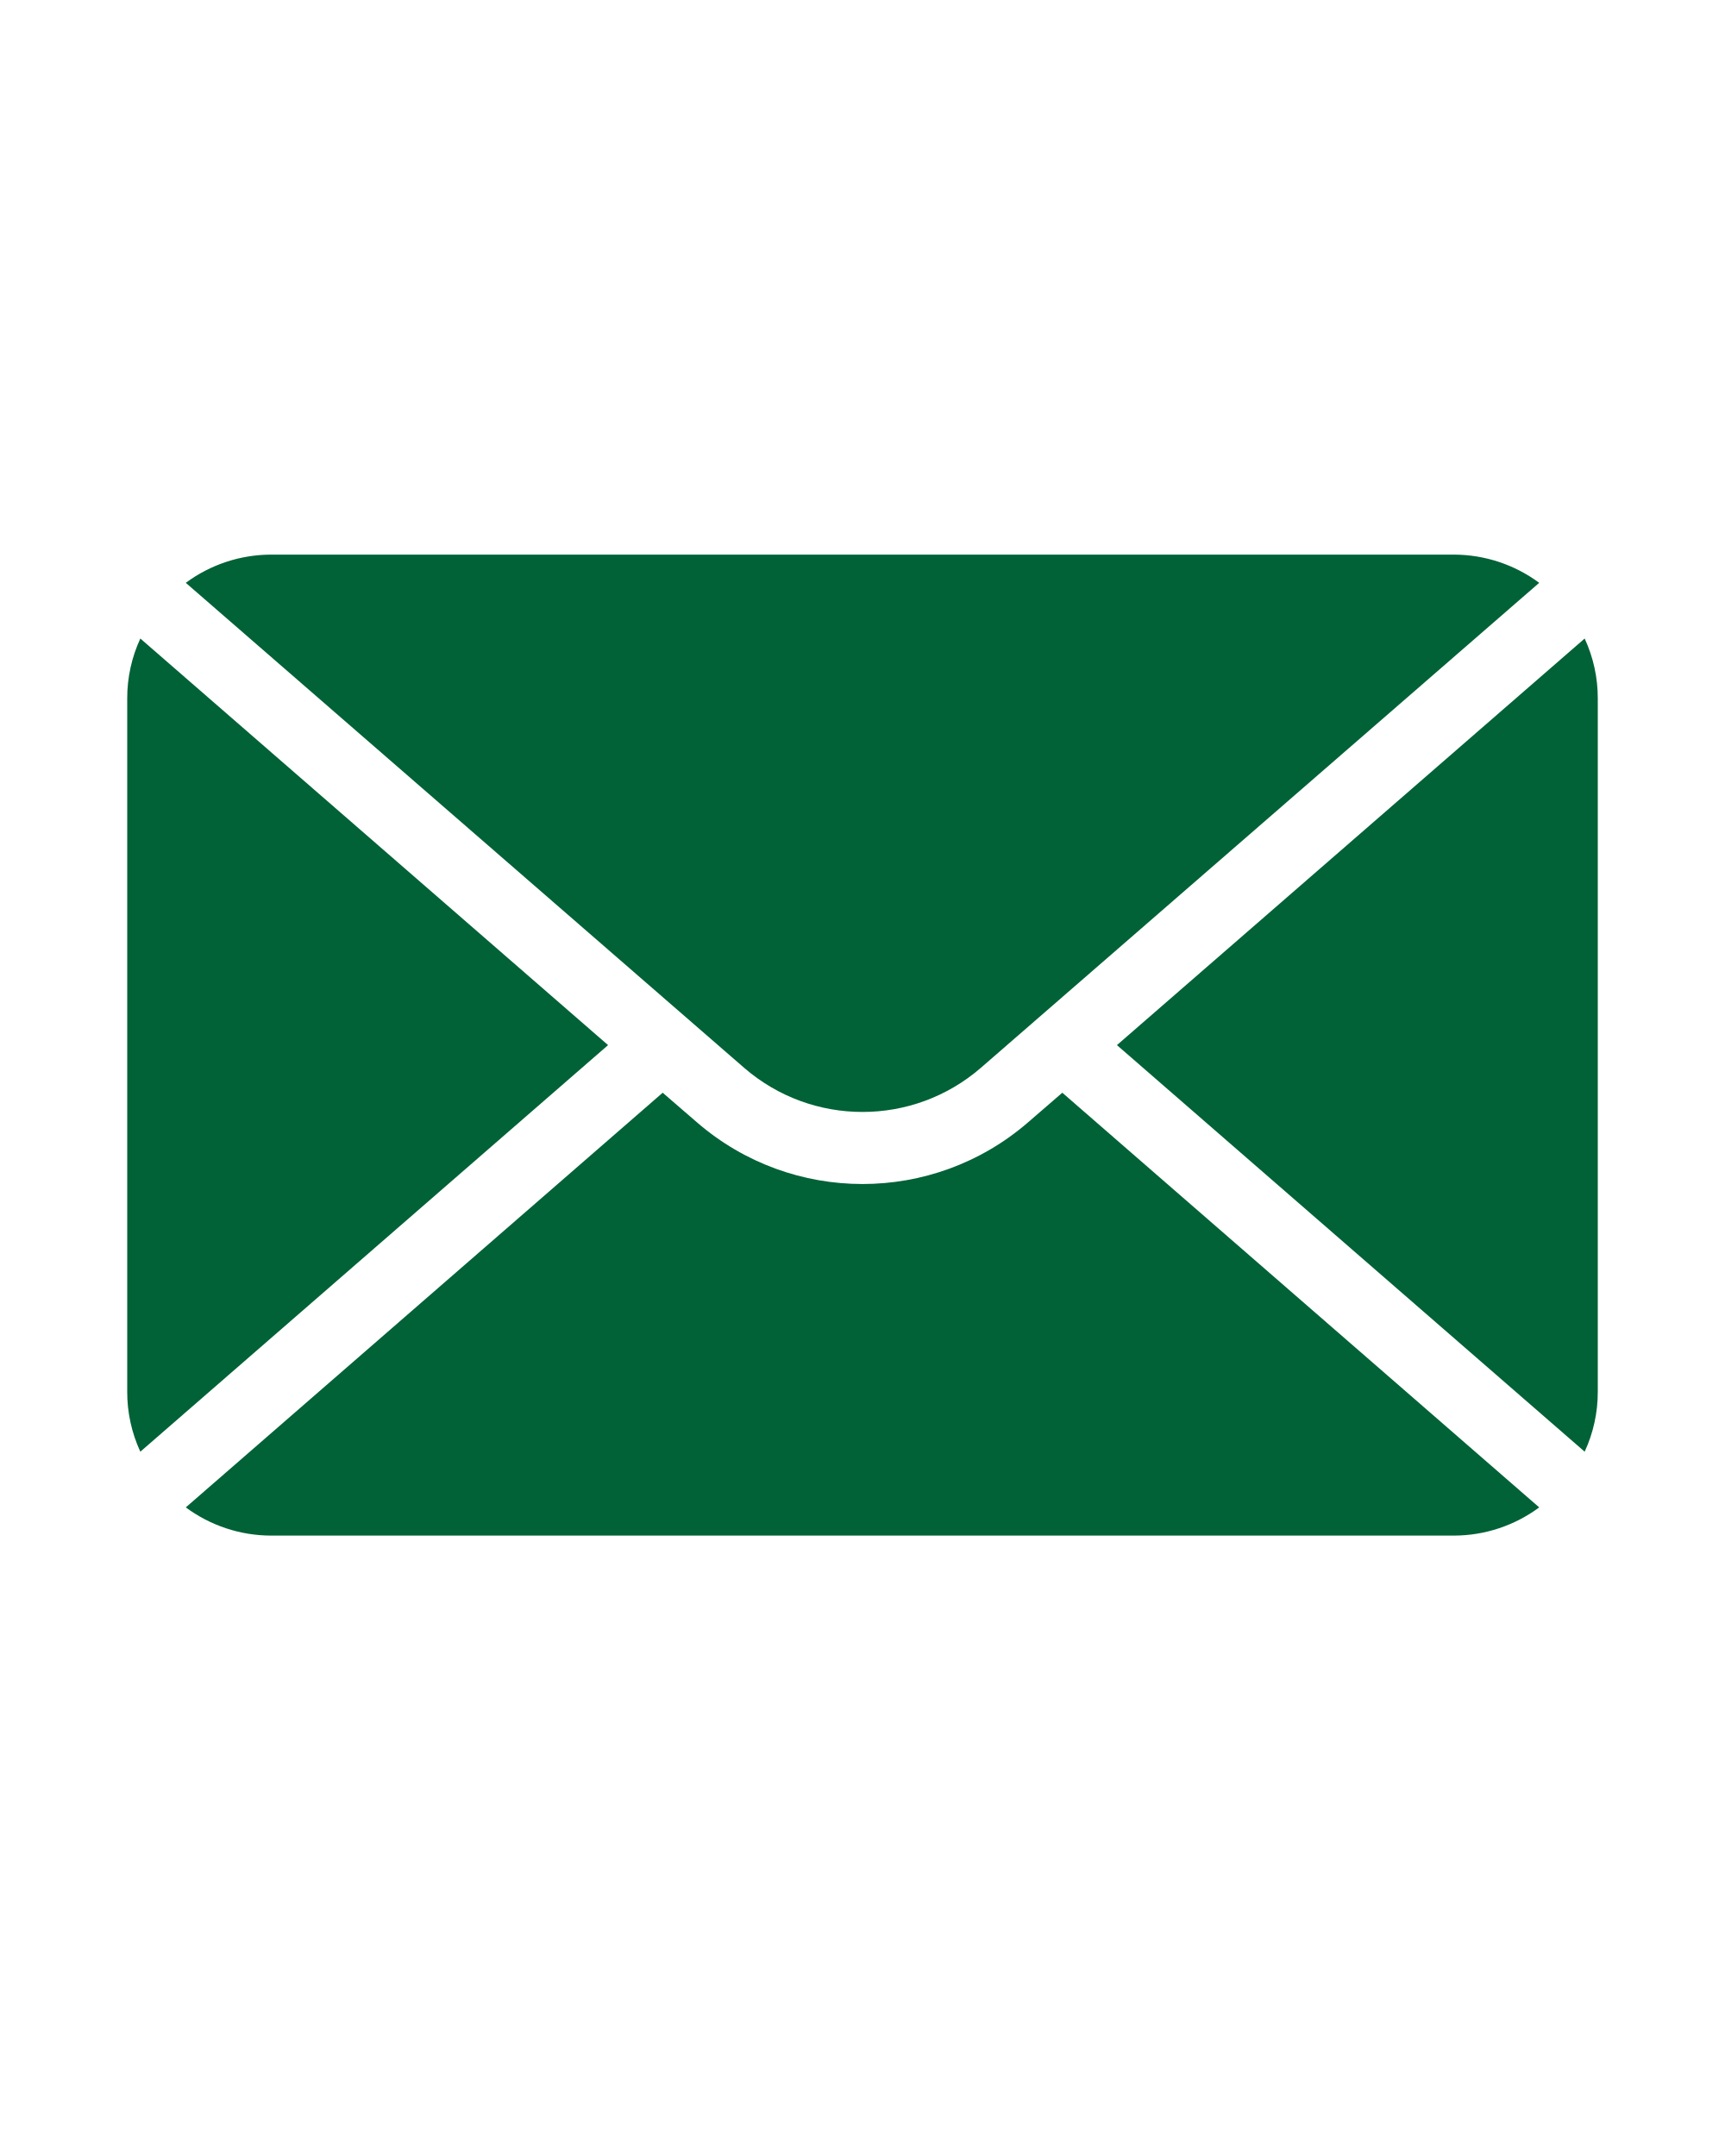
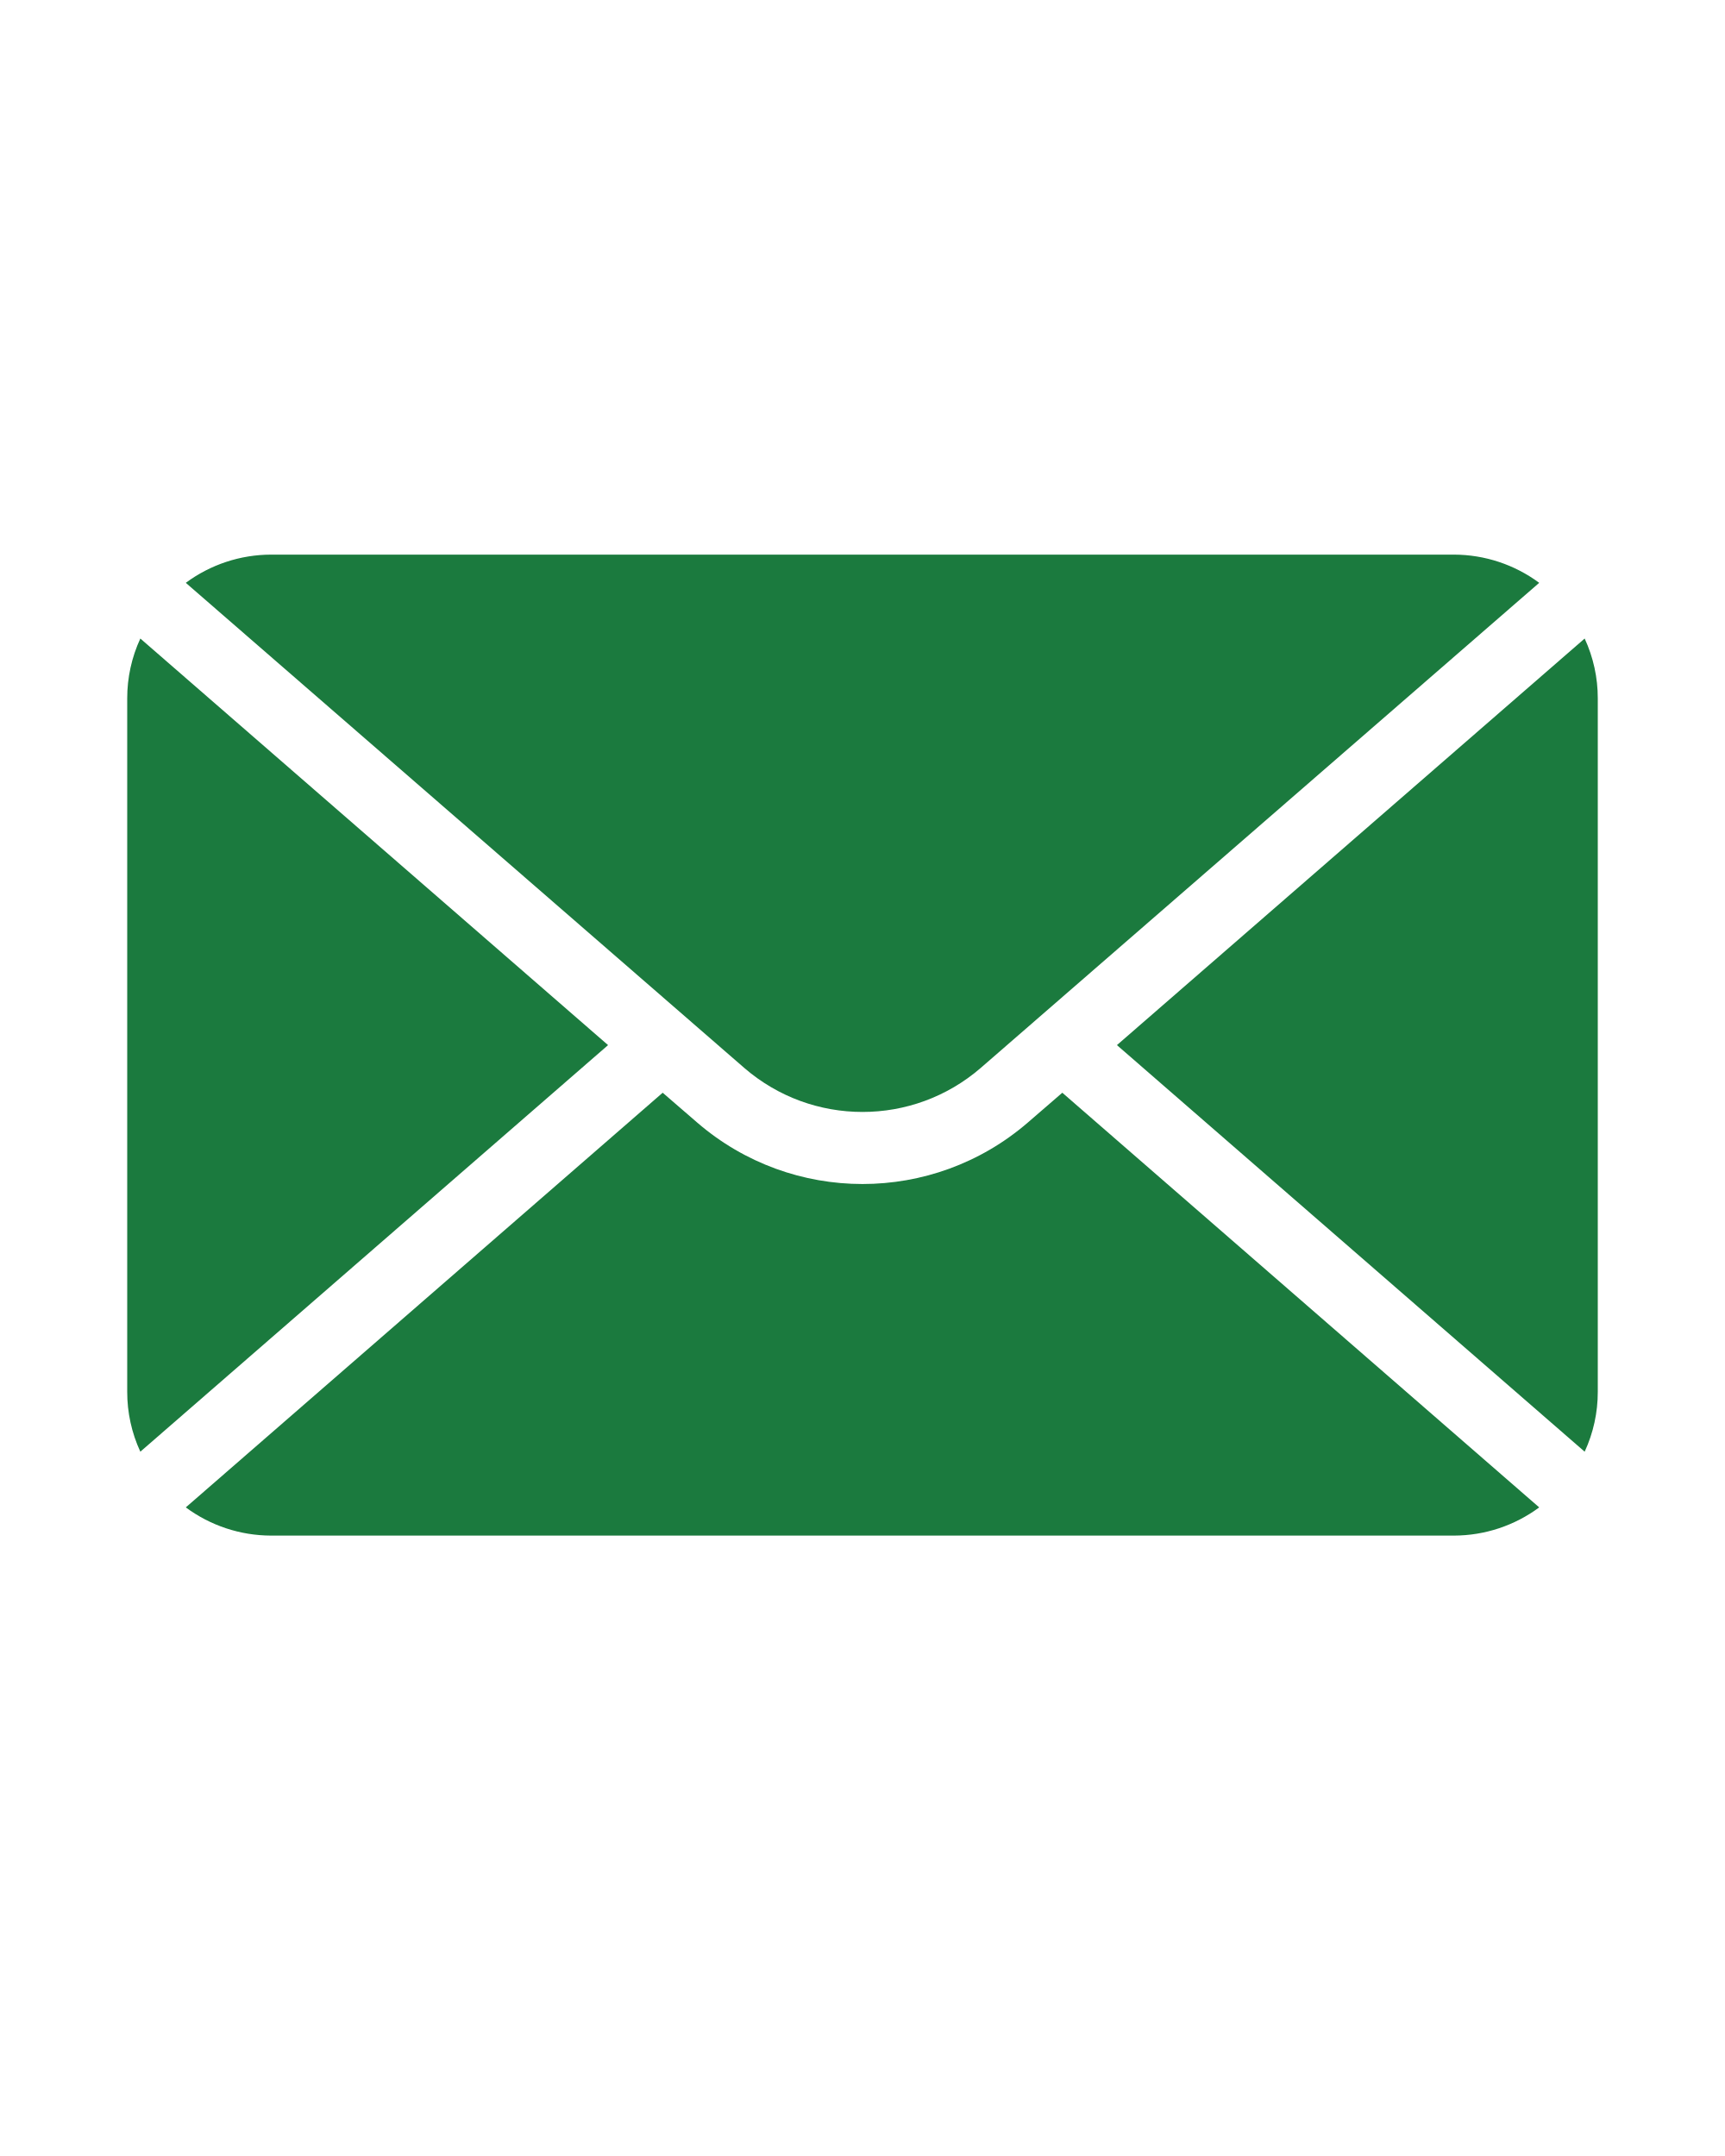
<svg xmlns="http://www.w3.org/2000/svg" viewBox="0 0 96 120" x="0px" y="0px" version="1.1" id="svg2">
  <defs id="defs2" />
-   <g data-name="1" id="g1" style="fill:#006236;fill-opacity:1" transform="translate(0,10.16949)">
-     <path d="m 10.34,22.27 a 8,8 0 0 1 4.74,-1.57 h 65.84 a 8,8 0 0 1 4.74,1.57 l -31.08,27 a 10.06,10.06 0 0 1 -13.16,0 z M 88.19,70.63 A 7.91,7.91 0 0 0 88.92,67.3 V 28.7 A 7.91,7.91 0 0 0 88.19,25.37 L 62.16,48 Z M 7.81,25.37 A 7.91,7.91 0 0 0 7.08,28.7 v 38.6 a 7.91,7.91 0 0 0 0.73,3.33 L 33.84,48 Z m 51.31,25.28 -1.92,1.66 a 14.08,14.08 0 0 1 -18.4,0 L 36.88,50.65 10.34,73.73 a 8,8 0 0 0 4.74,1.57 h 65.84 a 8,8 0 0 0 4.74,-1.57 z" id="path1" style="fill:#006236;fill-opacity:1" />
+   <g data-name="1" id="g1" style="fill:#1b7a3e;fill-opacity:1" transform="translate(0,10.16949)">
+     <path d="m 10.34,22.27 a 8,8 0 0 1 4.74,-1.57 h 65.84 a 8,8 0 0 1 4.74,1.57 l -31.08,27 a 10.06,10.06 0 0 1 -13.16,0 z M 88.19,70.63 A 7.91,7.91 0 0 0 88.92,67.3 V 28.7 A 7.91,7.91 0 0 0 88.19,25.37 L 62.16,48 Z M 7.81,25.37 A 7.91,7.91 0 0 0 7.08,28.7 v 38.6 a 7.91,7.91 0 0 0 0.73,3.33 L 33.84,48 Z m 51.31,25.28 -1.92,1.66 a 14.08,14.08 0 0 1 -18.4,0 L 36.88,50.65 10.34,73.73 a 8,8 0 0 0 4.74,1.57 h 65.84 a 8,8 0 0 0 4.74,-1.57 z" id="path1" style="fill:#1b7a3e;fill-opacity:1" />
  </g>
</svg>
